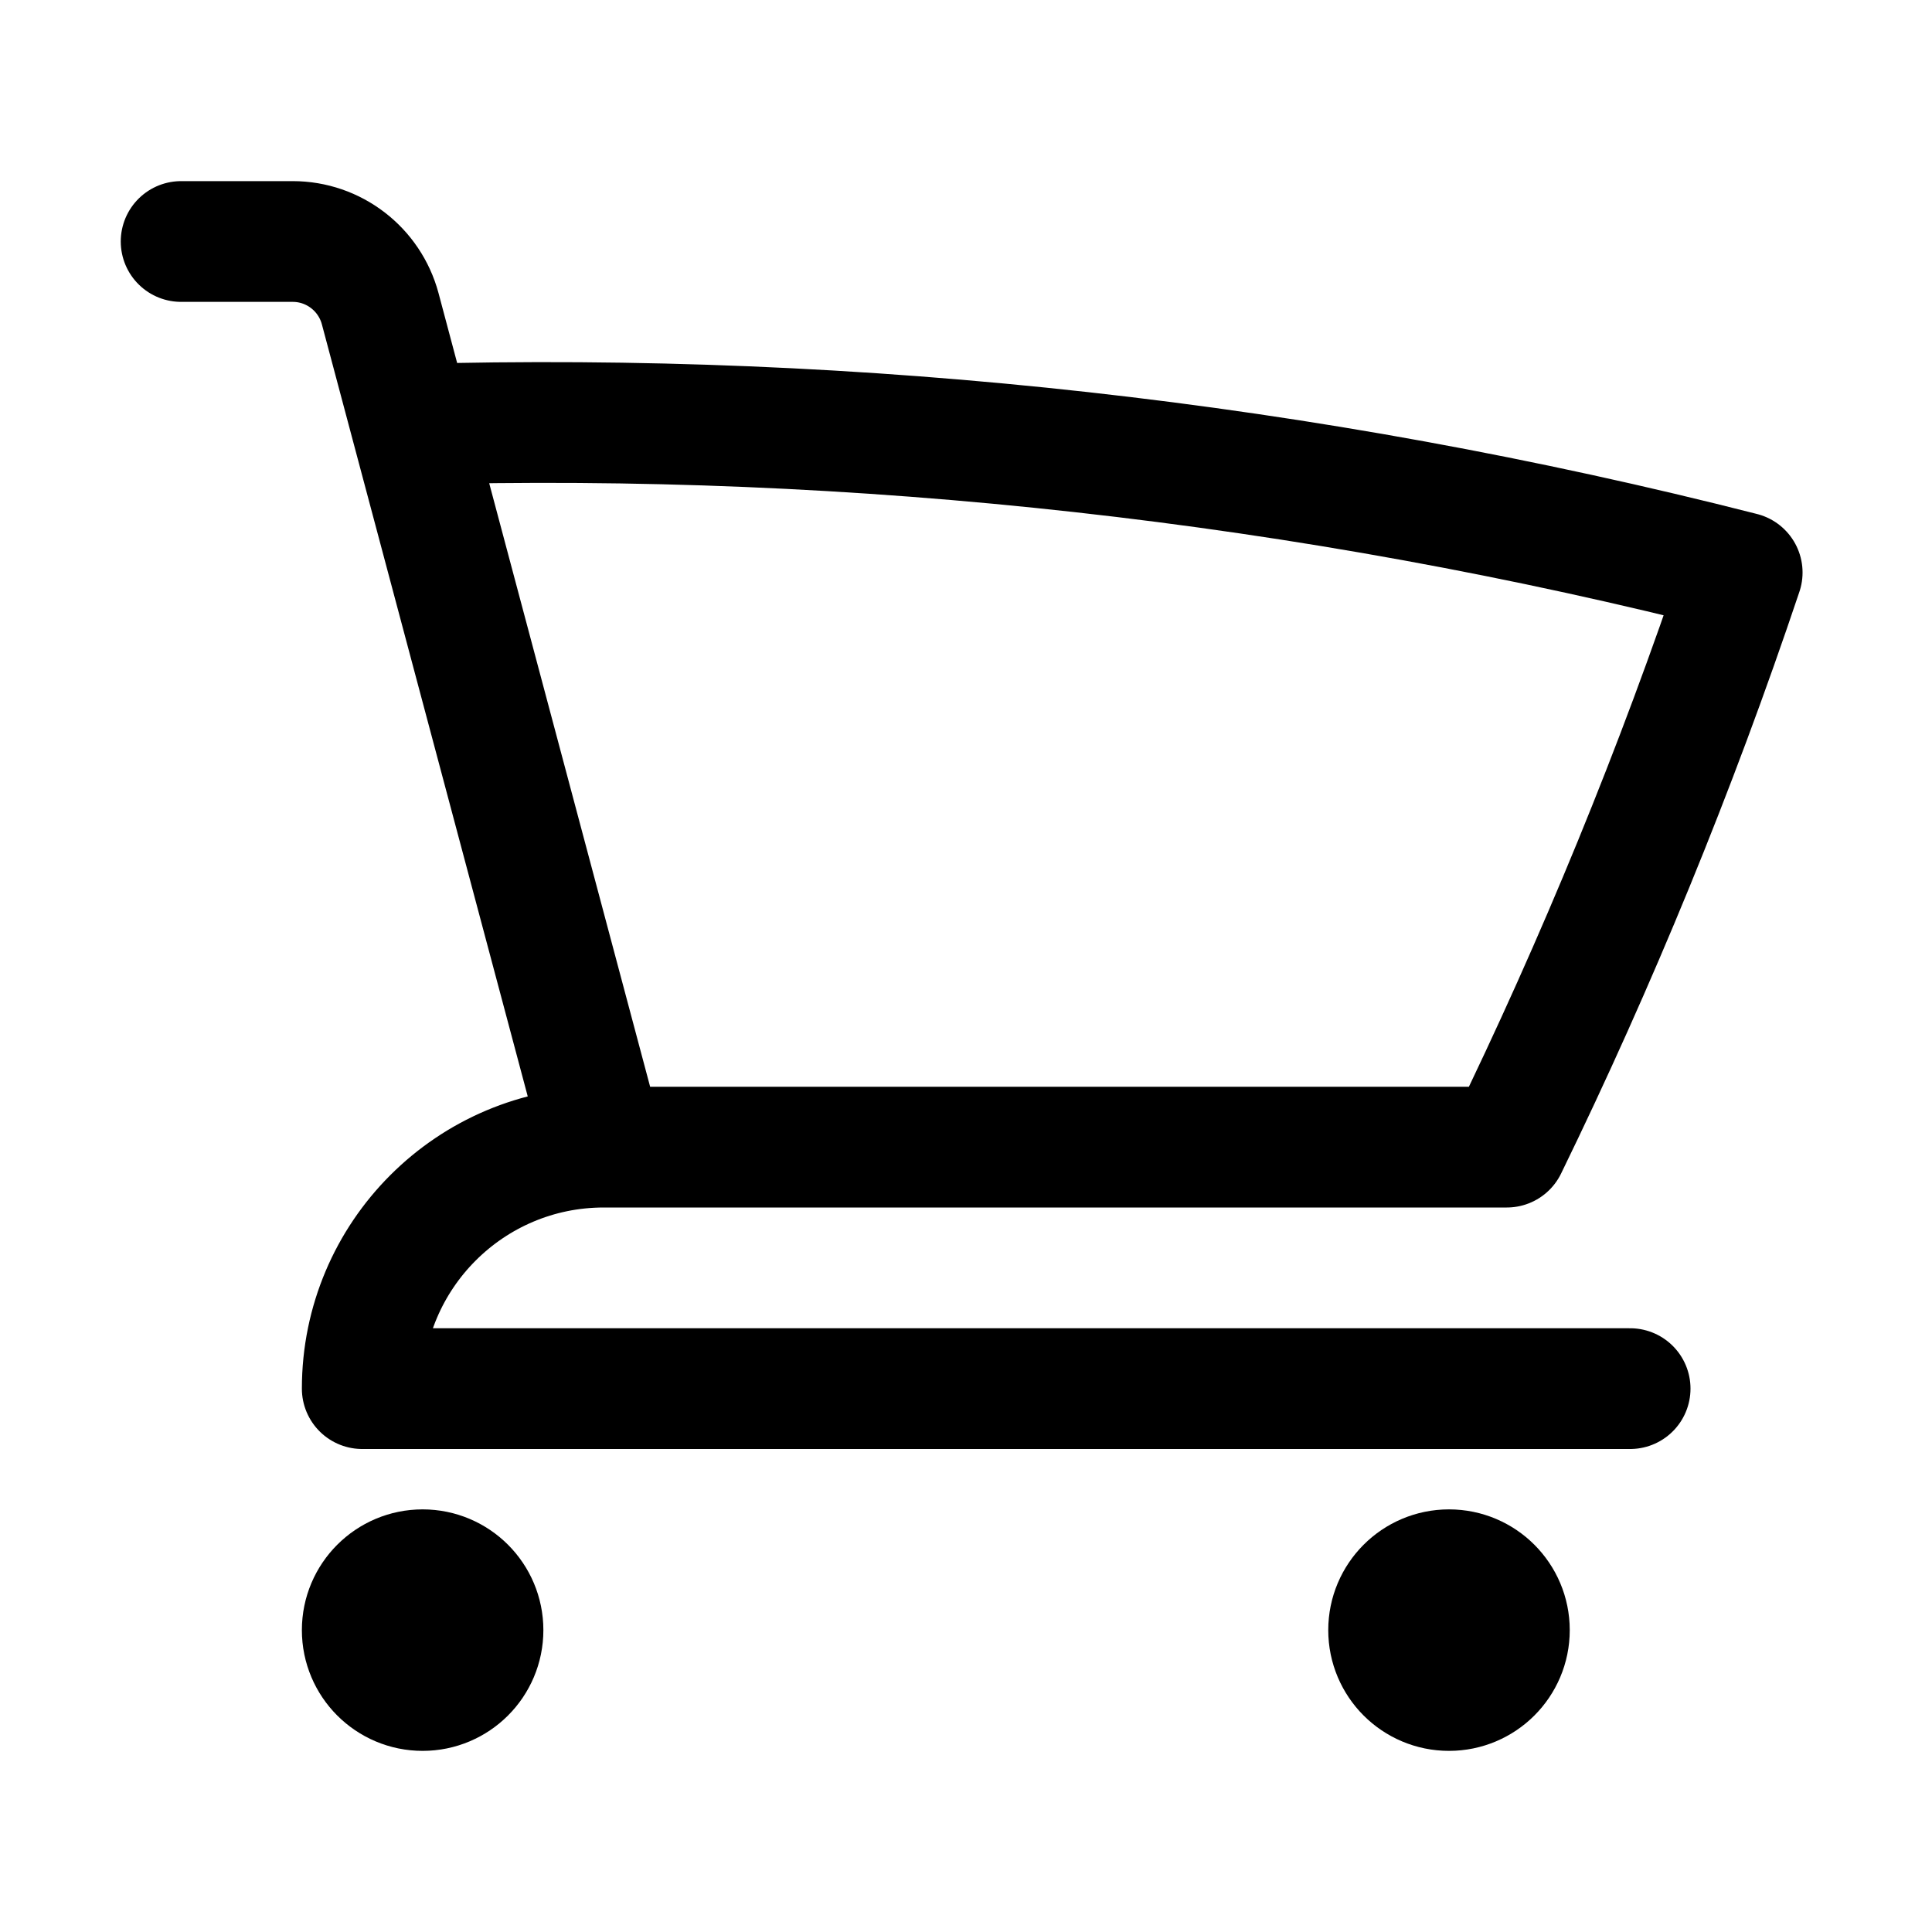
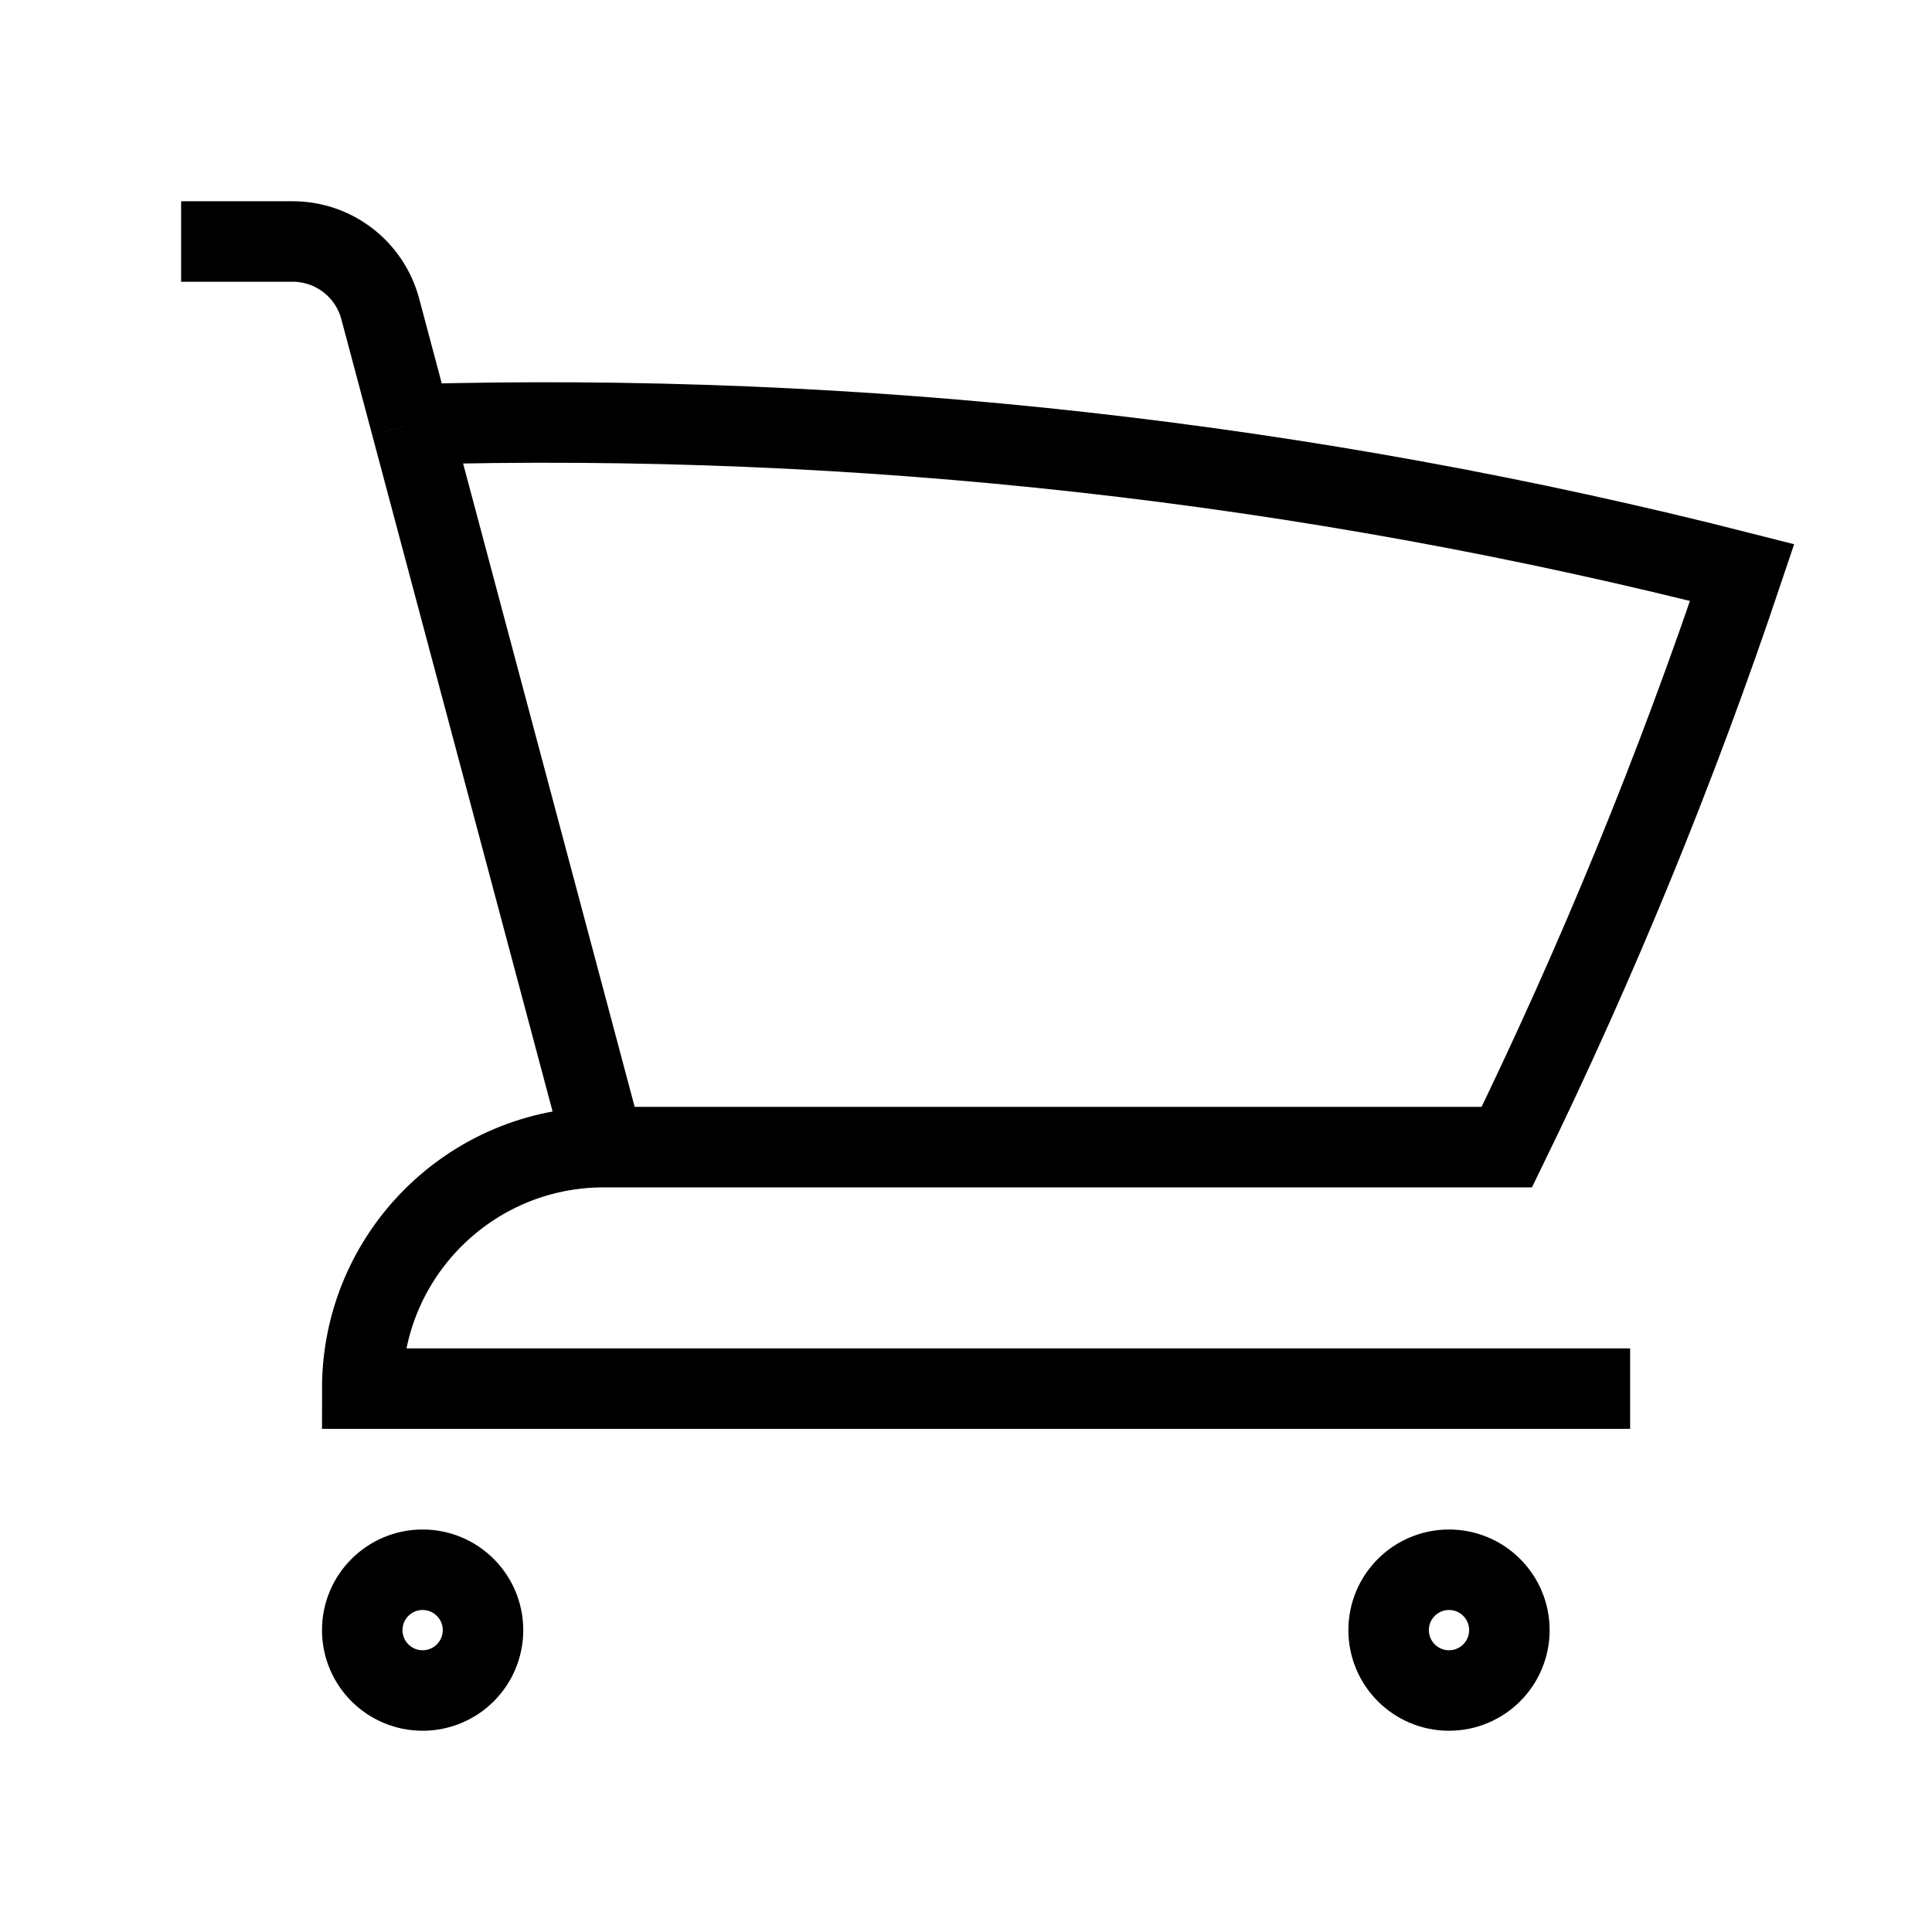
- <svg xmlns="http://www.w3.org/2000/svg" fill="none" viewBox="0 0 24 24" stroke-width="1.5" stroke="currentColor" aria-hidden="true" data-slot="icon" class="w-6 h-6">
-   <path stroke-linecap="round" stroke-linejoin="round" d="M2.25 3h1.386c.51 0 .955.343 1.087.835l.383 1.437M7.5 14.25a3 3 0 0 0-3 3h15.75m-12.75-3h11.218c1.121-2.3 2.1-4.684 2.924-7.138a60.114 60.114 0 0 0-16.536-1.84M7.5 14.25 5.106 5.272M6 20.25a.75.75 0 1 1-1.5 0 .75.75 0 0 1 1.5 0Zm12.75 0a.75.75 0 1 1-1.5 0 .75.75 0 0 1 1.5 0Z" />
+ <svg xmlns="http://www.w3.org/2000/svg" fill="none" viewBox="0 0 24 24" strokeWidth="1.5" stroke="currentColor" aria-hidden="true" data-slot="icon" class="w-6 h-6">
+   <path strokeLinecap="round" strokeLinejoin="round" d="M2.25 3h1.386c.51 0 .955.343 1.087.835l.383 1.437M7.5 14.25a3 3 0 0 0-3 3h15.75m-12.75-3h11.218c1.121-2.3 2.1-4.684 2.924-7.138a60.114 60.114 0 0 0-16.536-1.84M7.5 14.25 5.106 5.272M6 20.25a.75.75 0 1 1-1.5 0 .75.75 0 0 1 1.5 0Zm12.75 0a.75.75 0 1 1-1.5 0 .75.75 0 0 1 1.5 0Z" />
</svg>
